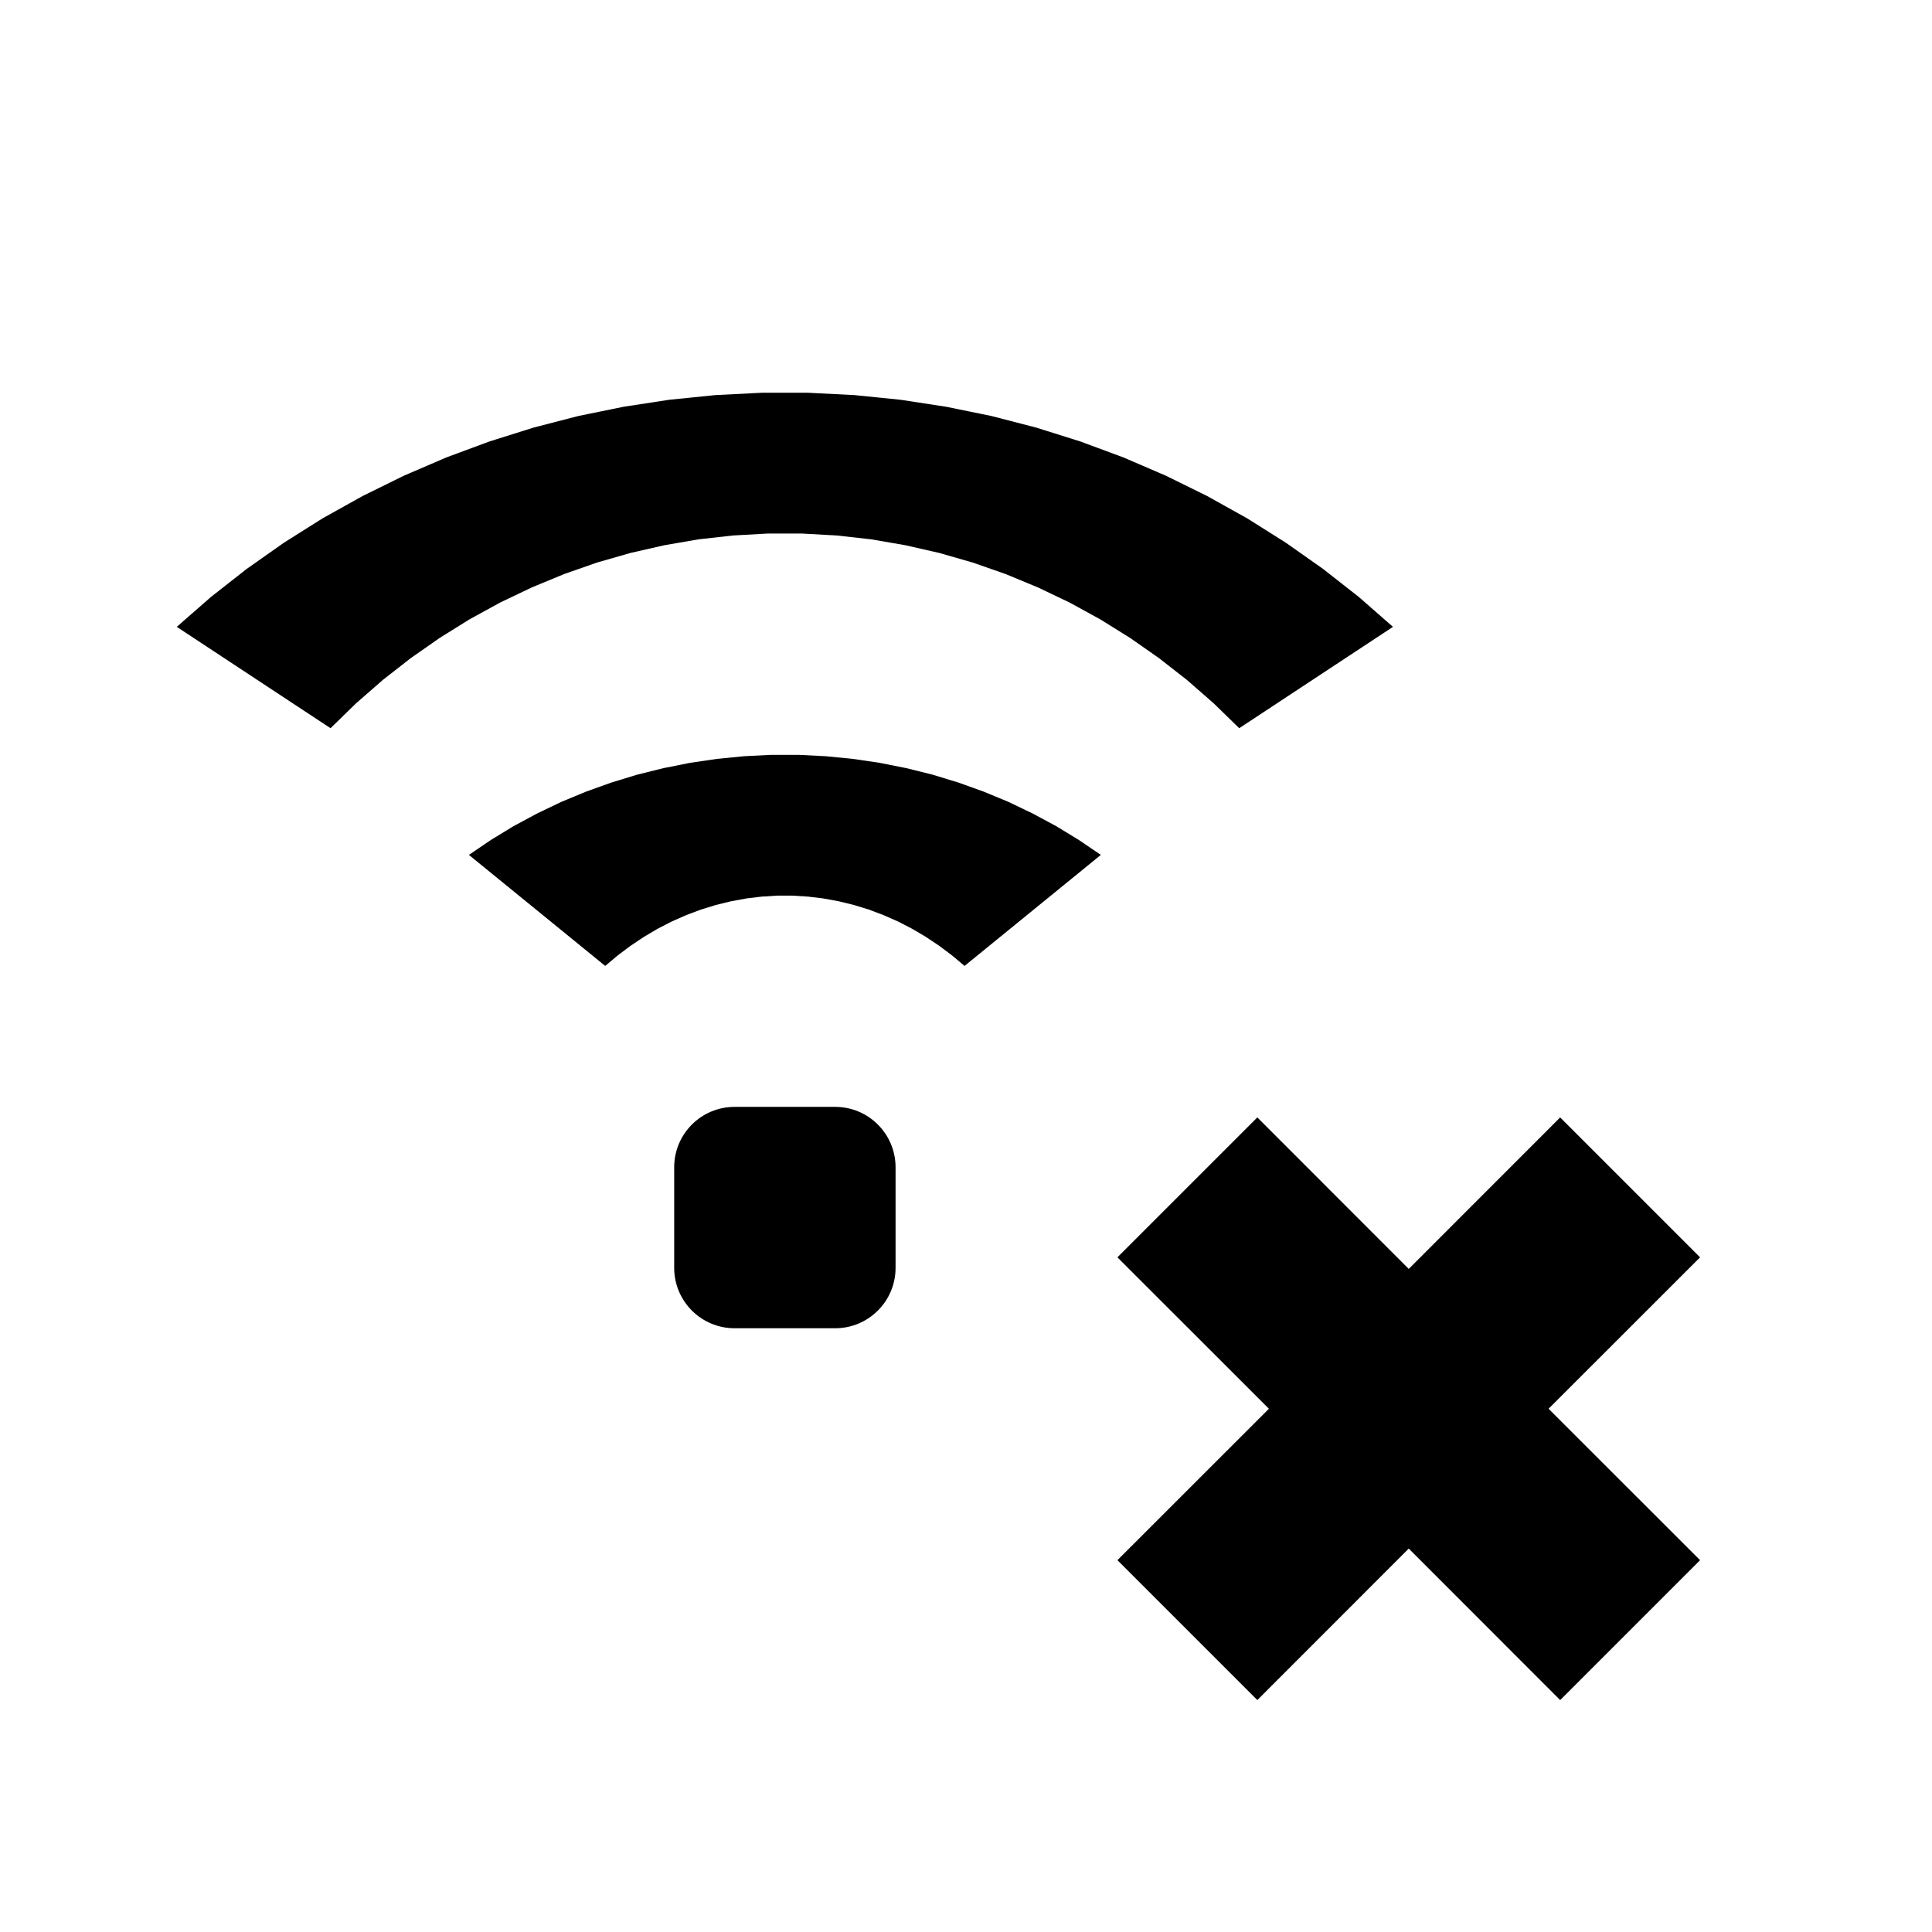
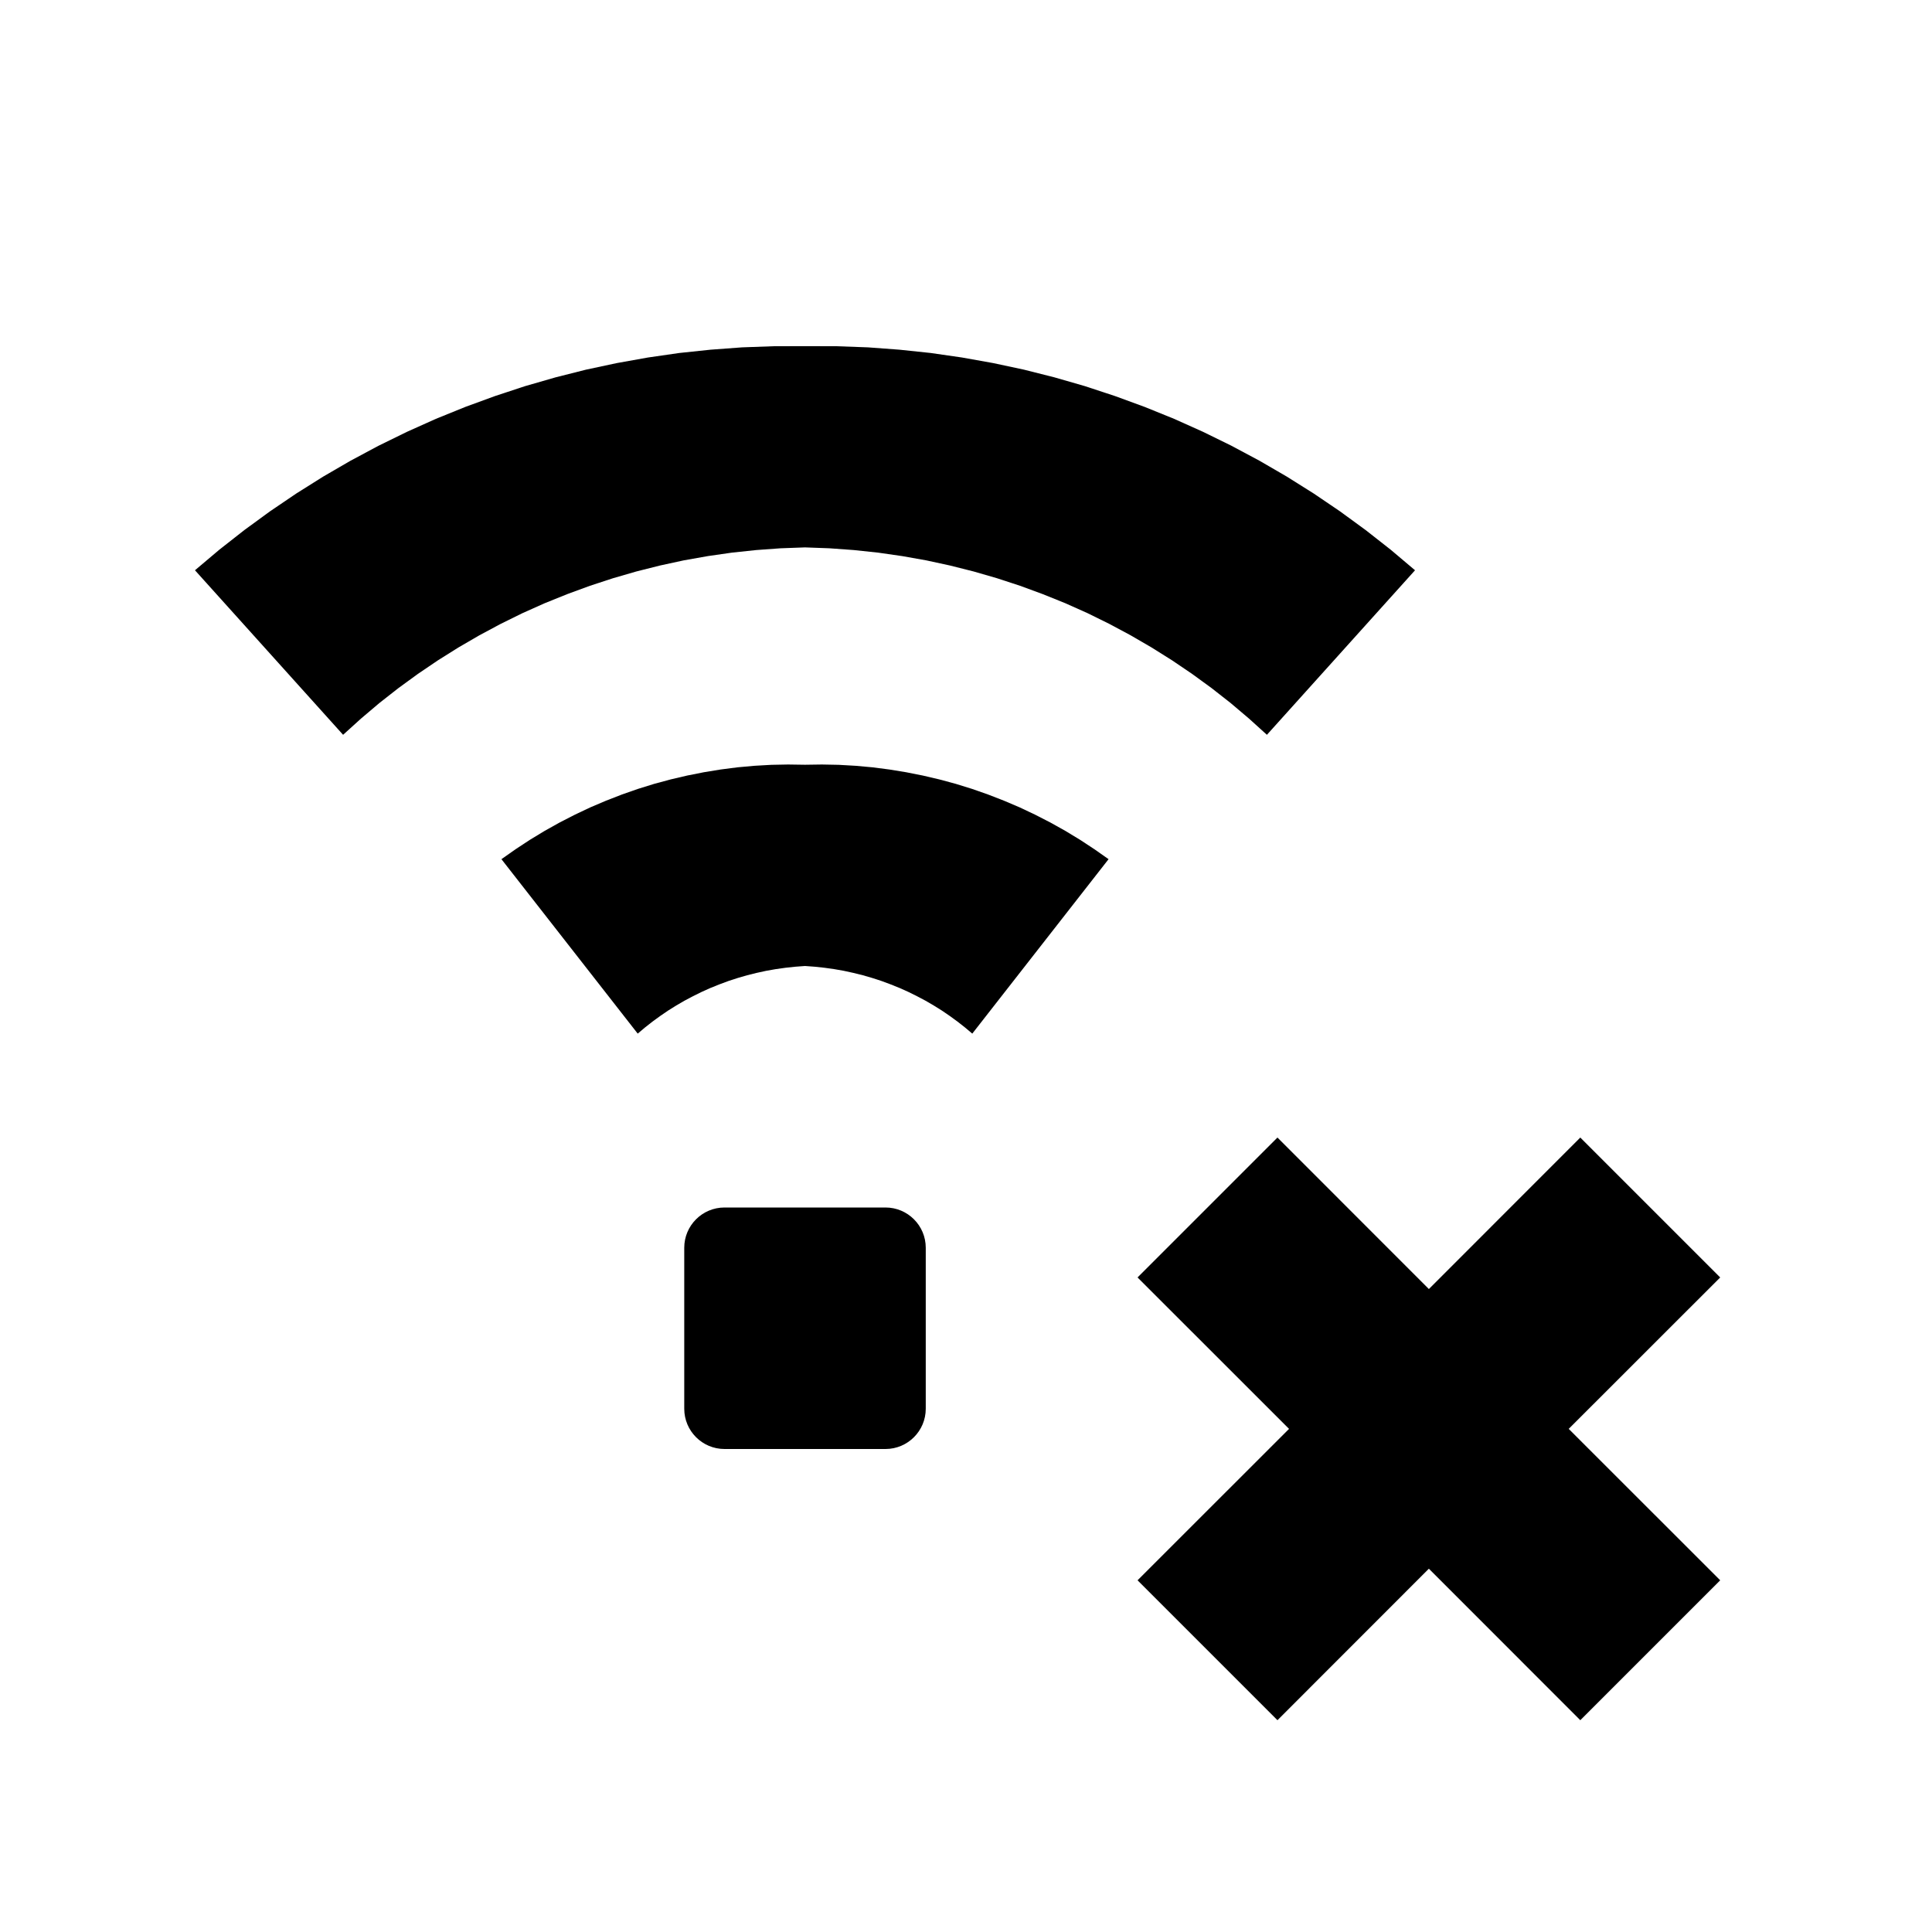
<svg xmlns="http://www.w3.org/2000/svg" viewBox="0 0 24 24">
-   <path fill="currentColor" d="M13.881 15.619 15.619 13.881 17.5 15.763 19.381 13.881 21.119 15.619 19.237 17.5 21.119 19.381 19.381 21.119 17.5 19.237 15.619 21.119 13.881 19.381 15.763 17.5ZM2.196 7.787 2.62 7.416 3.065 7.067 3.528 6.741 4.009 6.438 4.506 6.161 5.018 5.909 5.543 5.683 6.08 5.484 6.627 5.312 7.183 5.168 7.746 5.053 8.314 4.966 8.887 4.908 9.462 4.879H10.038L10.613 4.908L11.186 4.966L11.754 5.053L12.317 5.168L12.873 5.312L13.42 5.484L13.957 5.683L14.482 5.909L14.994 6.161L15.491 6.438L15.972 6.741L16.435 7.067L16.88 7.416L17.304 7.787L15.394 9.046L15.077 8.737L14.745 8.447L14.398 8.176L14.039 7.925L13.668 7.694L13.285 7.484L12.893 7.297L12.492 7.131L12.083 6.988L11.668 6.869L11.247 6.773L10.823 6.7L10.395 6.652L9.965 6.628H9.535L9.105 6.652L8.677 6.7L8.253 6.773L7.832 6.869L7.417 6.988L7.008 7.131L6.607 7.297L6.215 7.484L5.832 7.694L5.461 7.925L5.102 8.176L4.755 8.447L4.423 8.737L4.106 9.046ZM5.825 10.62 6.097 10.435 6.379 10.263 6.671 10.106 6.971 9.962 7.28 9.834 7.595 9.721 7.916 9.623 8.242 9.542 8.573 9.476 8.907 9.427 9.243 9.394 9.581 9.377H9.919L10.257 9.394L10.593 9.427L10.927 9.476L11.258 9.542L11.584 9.623L11.905 9.721L12.22 9.834L12.529 9.962L12.829 10.106L13.121 10.263L13.403 10.435L13.675 10.62L11.982 11.999L11.827 11.869L11.667 11.749L11.501 11.638L11.33 11.537L11.155 11.447L10.976 11.368L10.793 11.299L10.607 11.242L10.419 11.196L10.229 11.161L10.038 11.138L9.846 11.126H9.654L9.462 11.138L9.271 11.161L9.081 11.196L8.893 11.242L8.707 11.299L8.524 11.368L8.345 11.447L8.17 11.537L7.999 11.638L7.833 11.749L7.673 11.869L7.518 11.999ZM9.125 13.75H10.375C10.789 13.75 11.125 14.086 11.125 14.5V15.75C11.125 16.164 10.789 16.5 10.375 16.5H9.125C8.711 16.5 8.375 16.164 8.375 15.75V14.5C8.375 14.086 8.711 13.75 9.125 13.75Z" />
+   <path fill="currentColor" d="M2.422 7.084 2.724 6.829 3.035 6.585 3.354 6.352 3.68 6.131 4.014 5.921 4.355 5.723 4.703 5.537 5.056 5.364 5.415 5.203 5.78 5.055 6.149 4.92 6.522 4.797 6.9 4.688 7.28 4.592 7.664 4.51 8.05 4.441 8.438 4.385 8.827 4.344 9.218 4.315 9.609 4.301 10 4.3 10.391 4.301 10.782 4.315 11.173 4.344 11.562 4.385 11.95 4.441 12.336 4.51 12.72 4.592 13.1 4.688 13.478 4.797 13.851 4.92 14.22 5.055 14.585 5.203 14.944 5.364 15.297 5.537 15.645 5.723 15.986 5.921 16.32 6.131 16.646 6.352 16.965 6.585 17.276 6.829 17.578 7.084 15.738 9.128 15.516 8.927 15.287 8.733 15.051 8.548 14.808 8.371 14.56 8.203 14.305 8.043 14.045 7.892 13.78 7.75 13.51 7.617 13.235 7.494 12.955 7.381 12.672 7.277 12.385 7.183 12.095 7.099 11.801 7.025 11.506 6.961 11.207 6.908 10.908 6.865 10.606 6.833 10.303 6.811 10 6.8 9.697 6.811 9.394 6.833 9.092 6.865 8.793 6.908 8.494 6.961 8.199 7.025 7.905 7.099 7.615 7.183 7.328 7.277 7.045 7.381 6.765 7.494 6.49 7.617 6.22 7.75 5.955 7.892 5.695 8.043 5.44 8.203 5.192 8.371 4.949 8.548 4.713 8.733 4.484 8.927 4.262 9.128ZM14.131 15.869 15.869 14.131 17.75 16.013 19.631 14.131 21.369 15.869 19.487 17.75 21.369 19.631 19.631 21.369 17.75 19.487 15.869 21.369 14.131 19.631 16.013 17.75ZM6.229 10.673 6.404 10.55 6.582 10.433 6.765 10.322 6.951 10.218 7.14 10.121 7.332 10.03 7.527 9.947 7.725 9.87 7.925 9.8 8.128 9.737 8.332 9.682 8.537 9.634 8.744 9.593 8.952 9.559 9.161 9.532 9.371 9.513 9.581 9.501 9.79 9.497 10 9.5 10.21 9.497 10.419 9.501 10.629 9.513 10.839 9.532 11.048 9.559 11.256 9.593 11.463 9.634 11.668 9.682 11.872 9.737 12.075 9.8 12.275 9.87 12.473 9.947 12.668 10.03 12.86 10.121 13.049 10.218 13.235 10.322 13.418 10.433 13.596 10.55 13.771 10.673 12.078 12.84 11.988 12.764 11.895 12.691 11.799 12.621 11.701 12.554 11.6 12.491 11.497 12.431 11.391 12.375 11.284 12.322 11.175 12.273 11.063 12.228 10.95 12.186 10.836 12.149 10.719 12.115 10.602 12.086 10.483 12.06 10.364 12.039 10.243 12.022 10.122 12.009 10 12 9.878 12.009 9.757 12.022 9.636 12.039 9.517 12.06 9.398 12.086 9.281 12.115 9.164 12.149 9.05 12.186 8.937 12.228 8.825 12.273 8.716 12.322 8.609 12.375 8.503 12.431 8.4 12.491 8.299 12.554 8.201 12.621 8.105 12.691 8.012 12.764 7.922 12.84ZM9 15H11C11.276 15 11.5 15.224 11.5 15.5V17.5C11.5 17.776 11.276 18 11 18H9C8.724 18 8.5 17.776 8.5 17.5V15.5C8.5 15.224 8.724 15 9 15Z" />
</svg>
